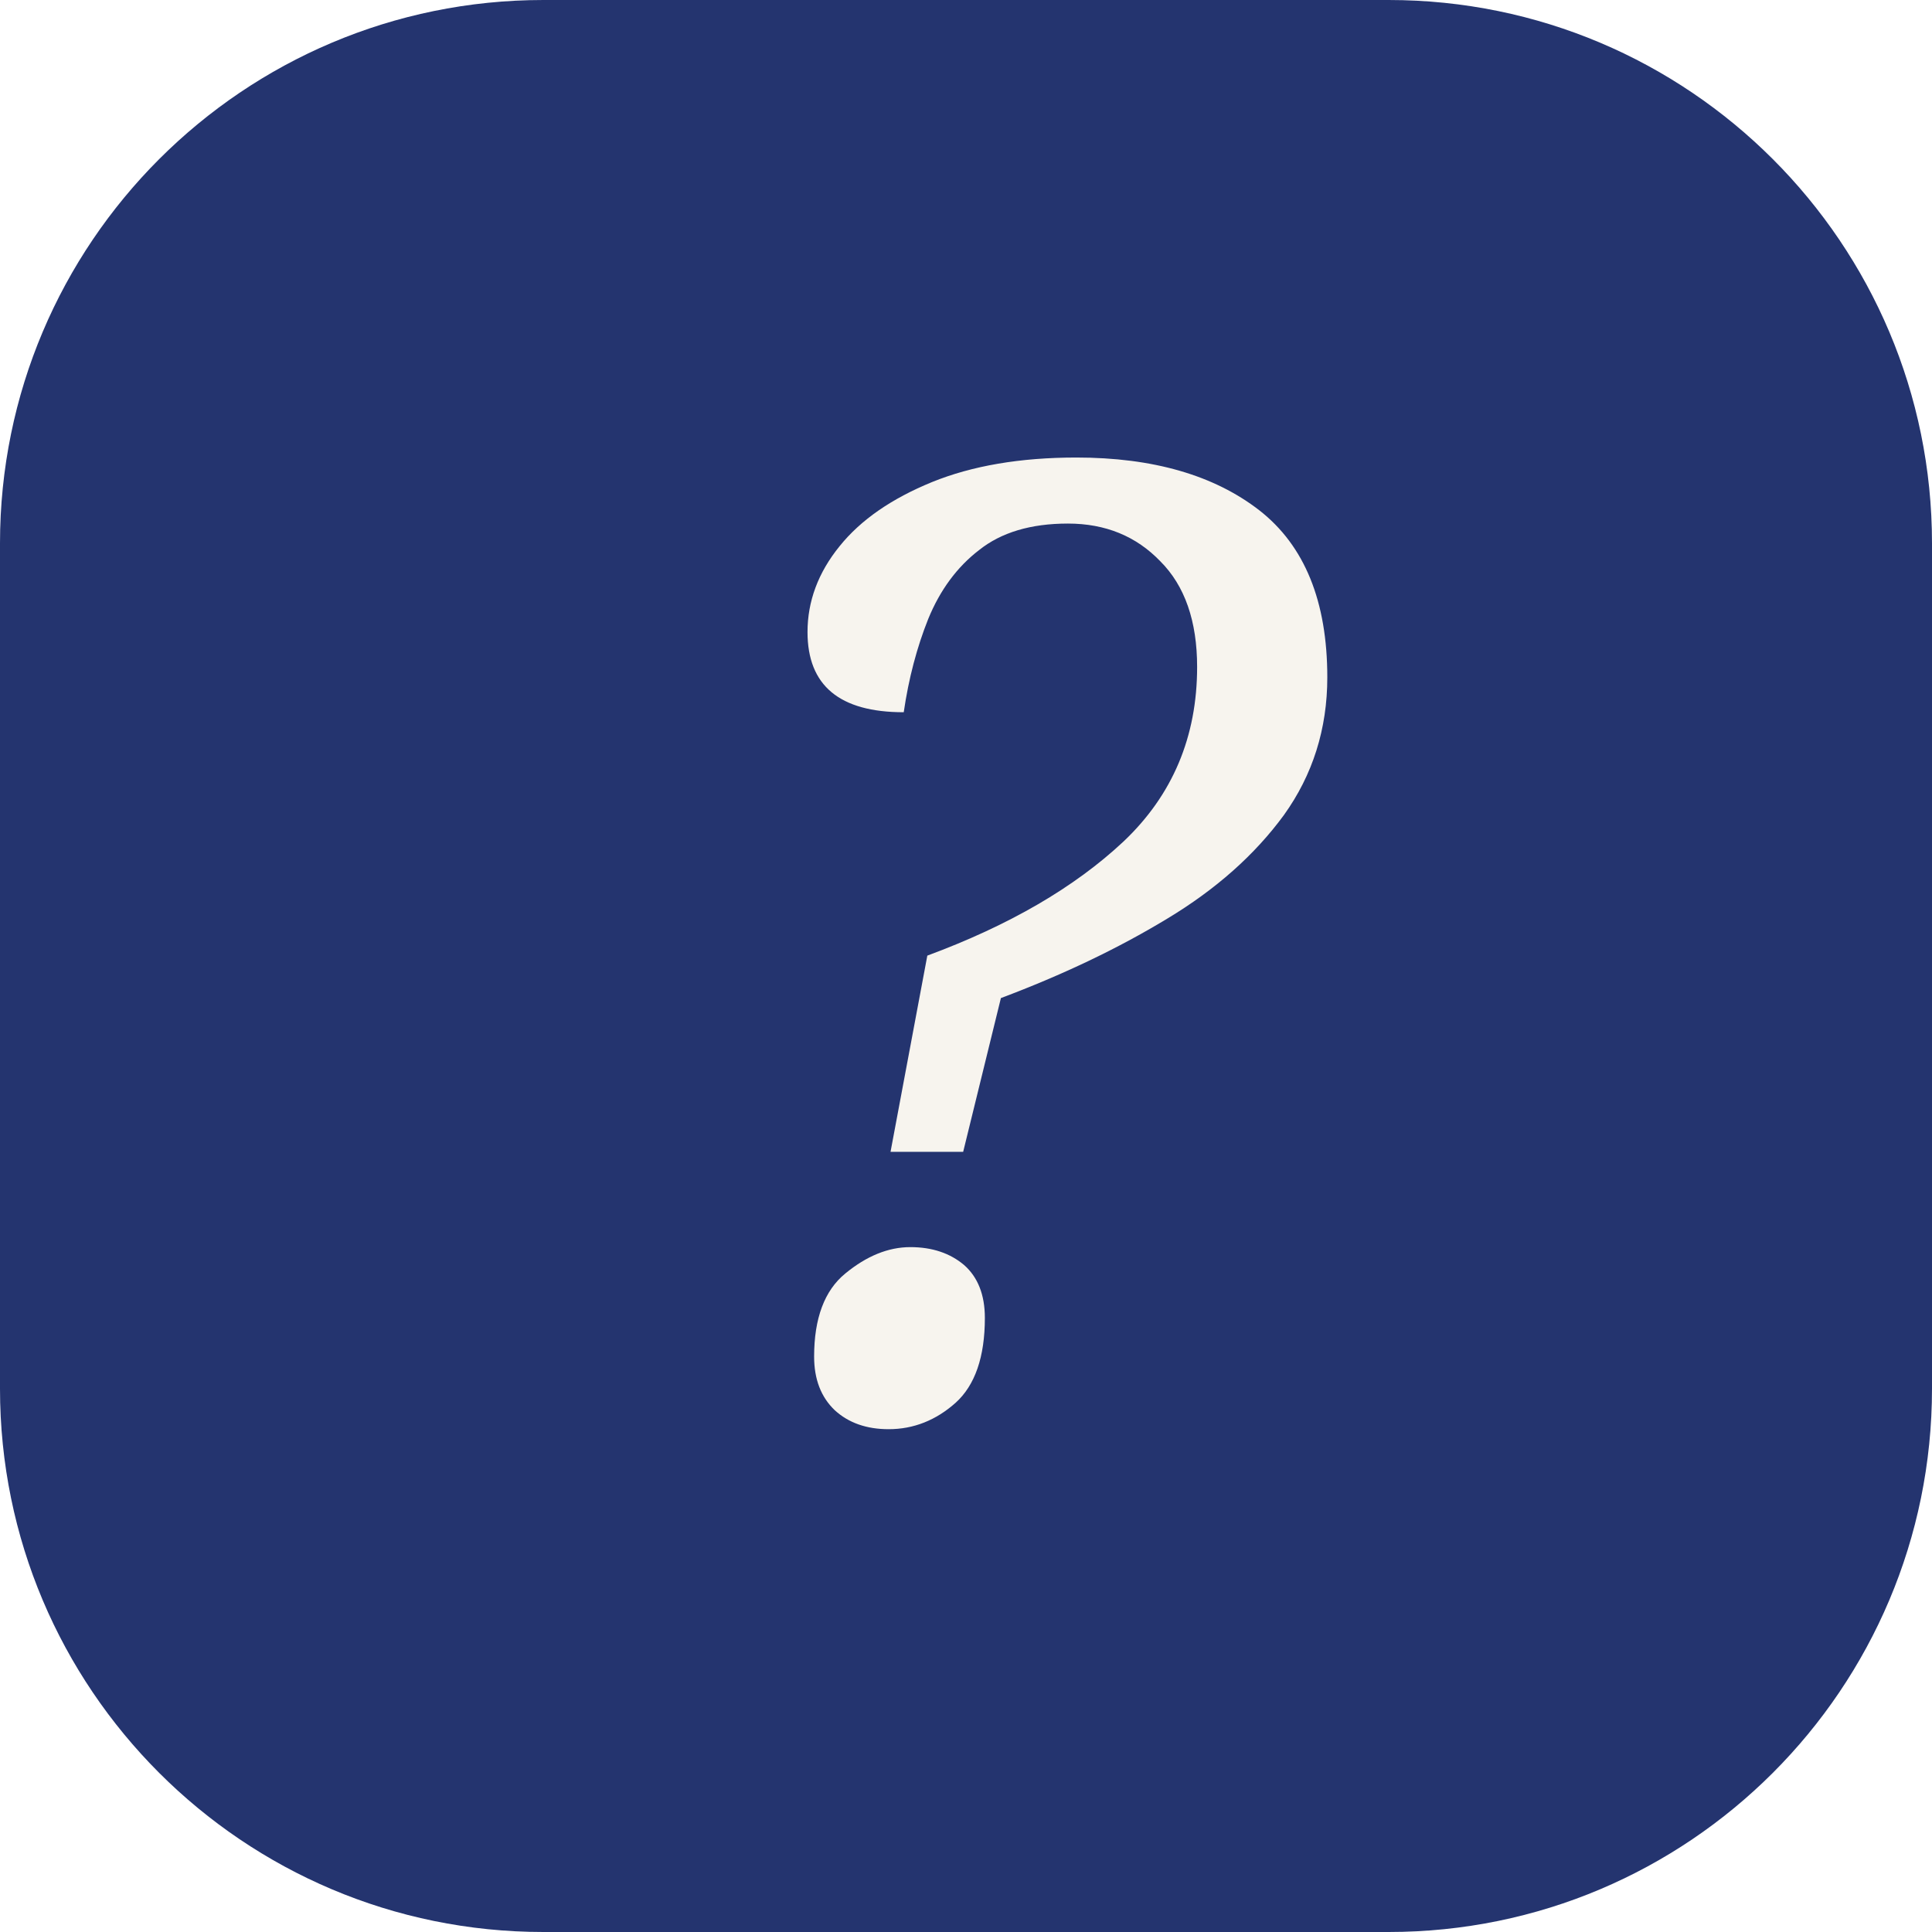
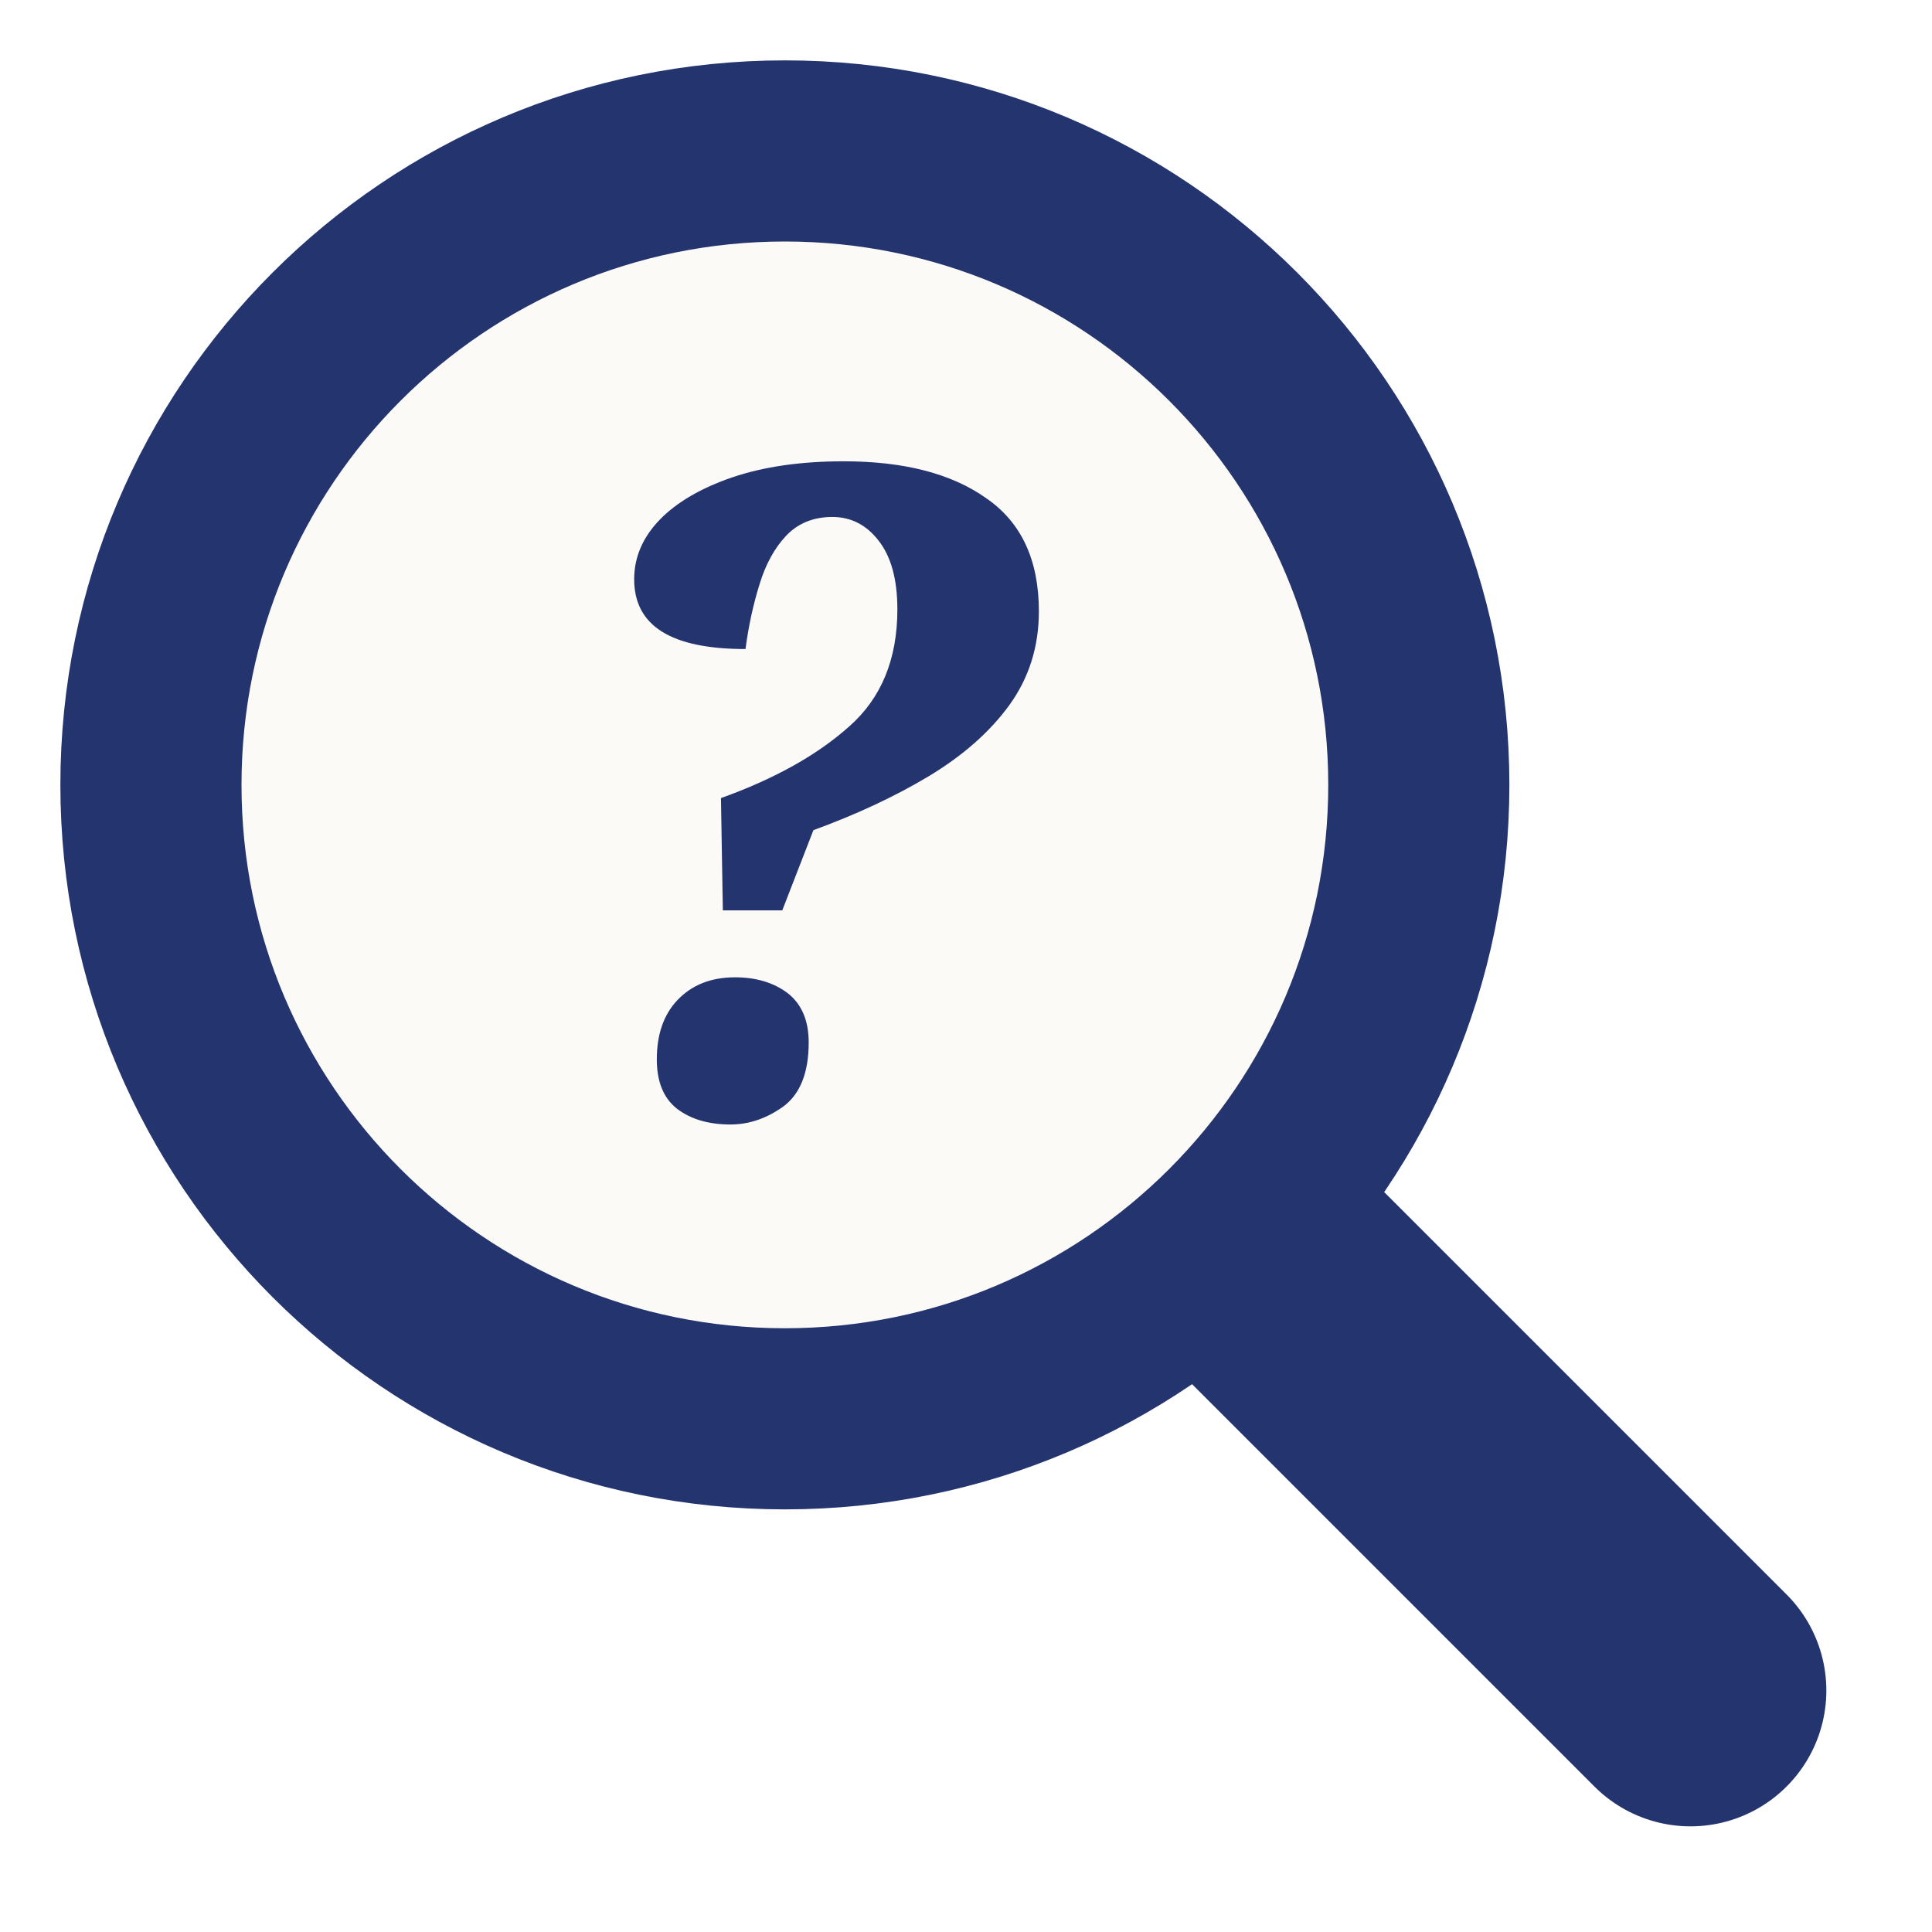
<svg xmlns="http://www.w3.org/2000/svg" viewBox="0 0 32 32">
-   <rect width="32" height="32" rx="9" fill="#24346f" />
-   <text x="16" y="23.5" text-anchor="middle" font-family="ui-serif, 'New York', Georgia, serif" font-style="italic" font-size="22" fill="#f7f4ee">?</text>
+   <path d="M20.5 20.5 28 28" stroke="#24346f" stroke-width="4.5" stroke-linecap="round" />
+   <circle cx="13" cy="13" r="10.5" fill="#fbfaf6" stroke="#24346f" stroke-width="3" />
+   <text x="13" y="18.5" text-anchor="middle" font-family="ui-serif, 'New York', Georgia, serif" font-style="italic" font-weight="600" font-size="15" fill="#24346f">?</text>
</svg>
